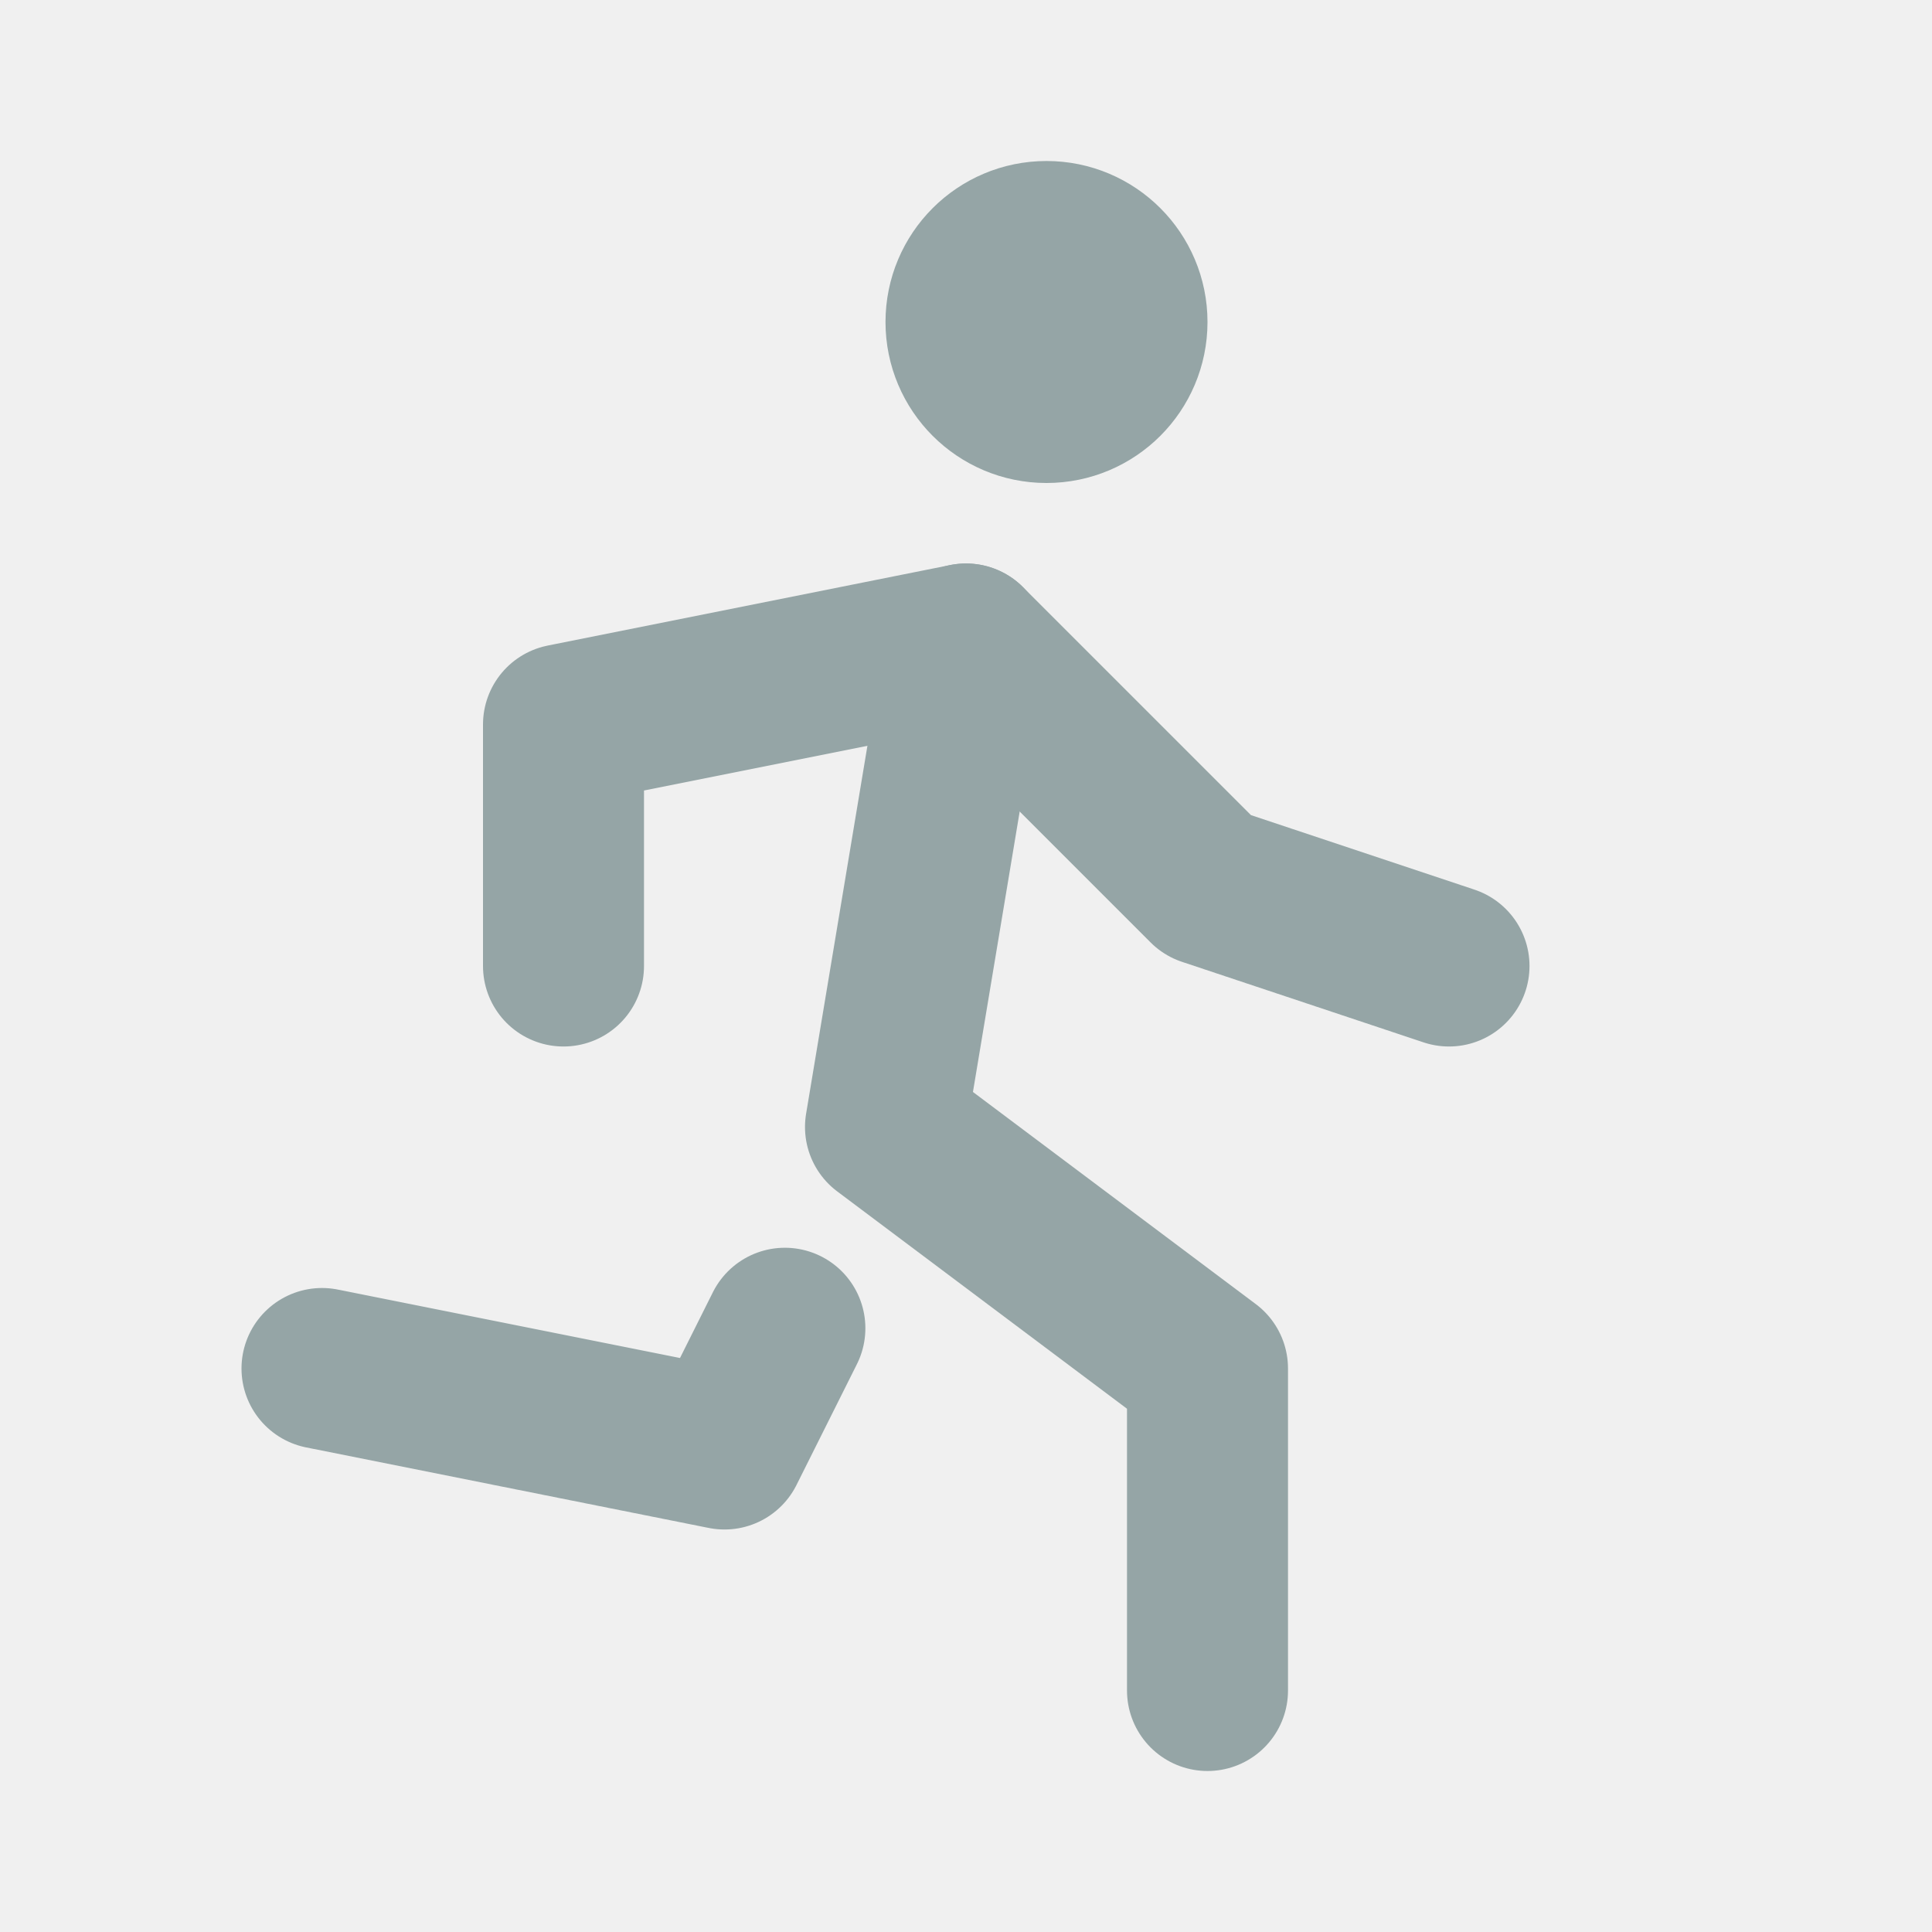
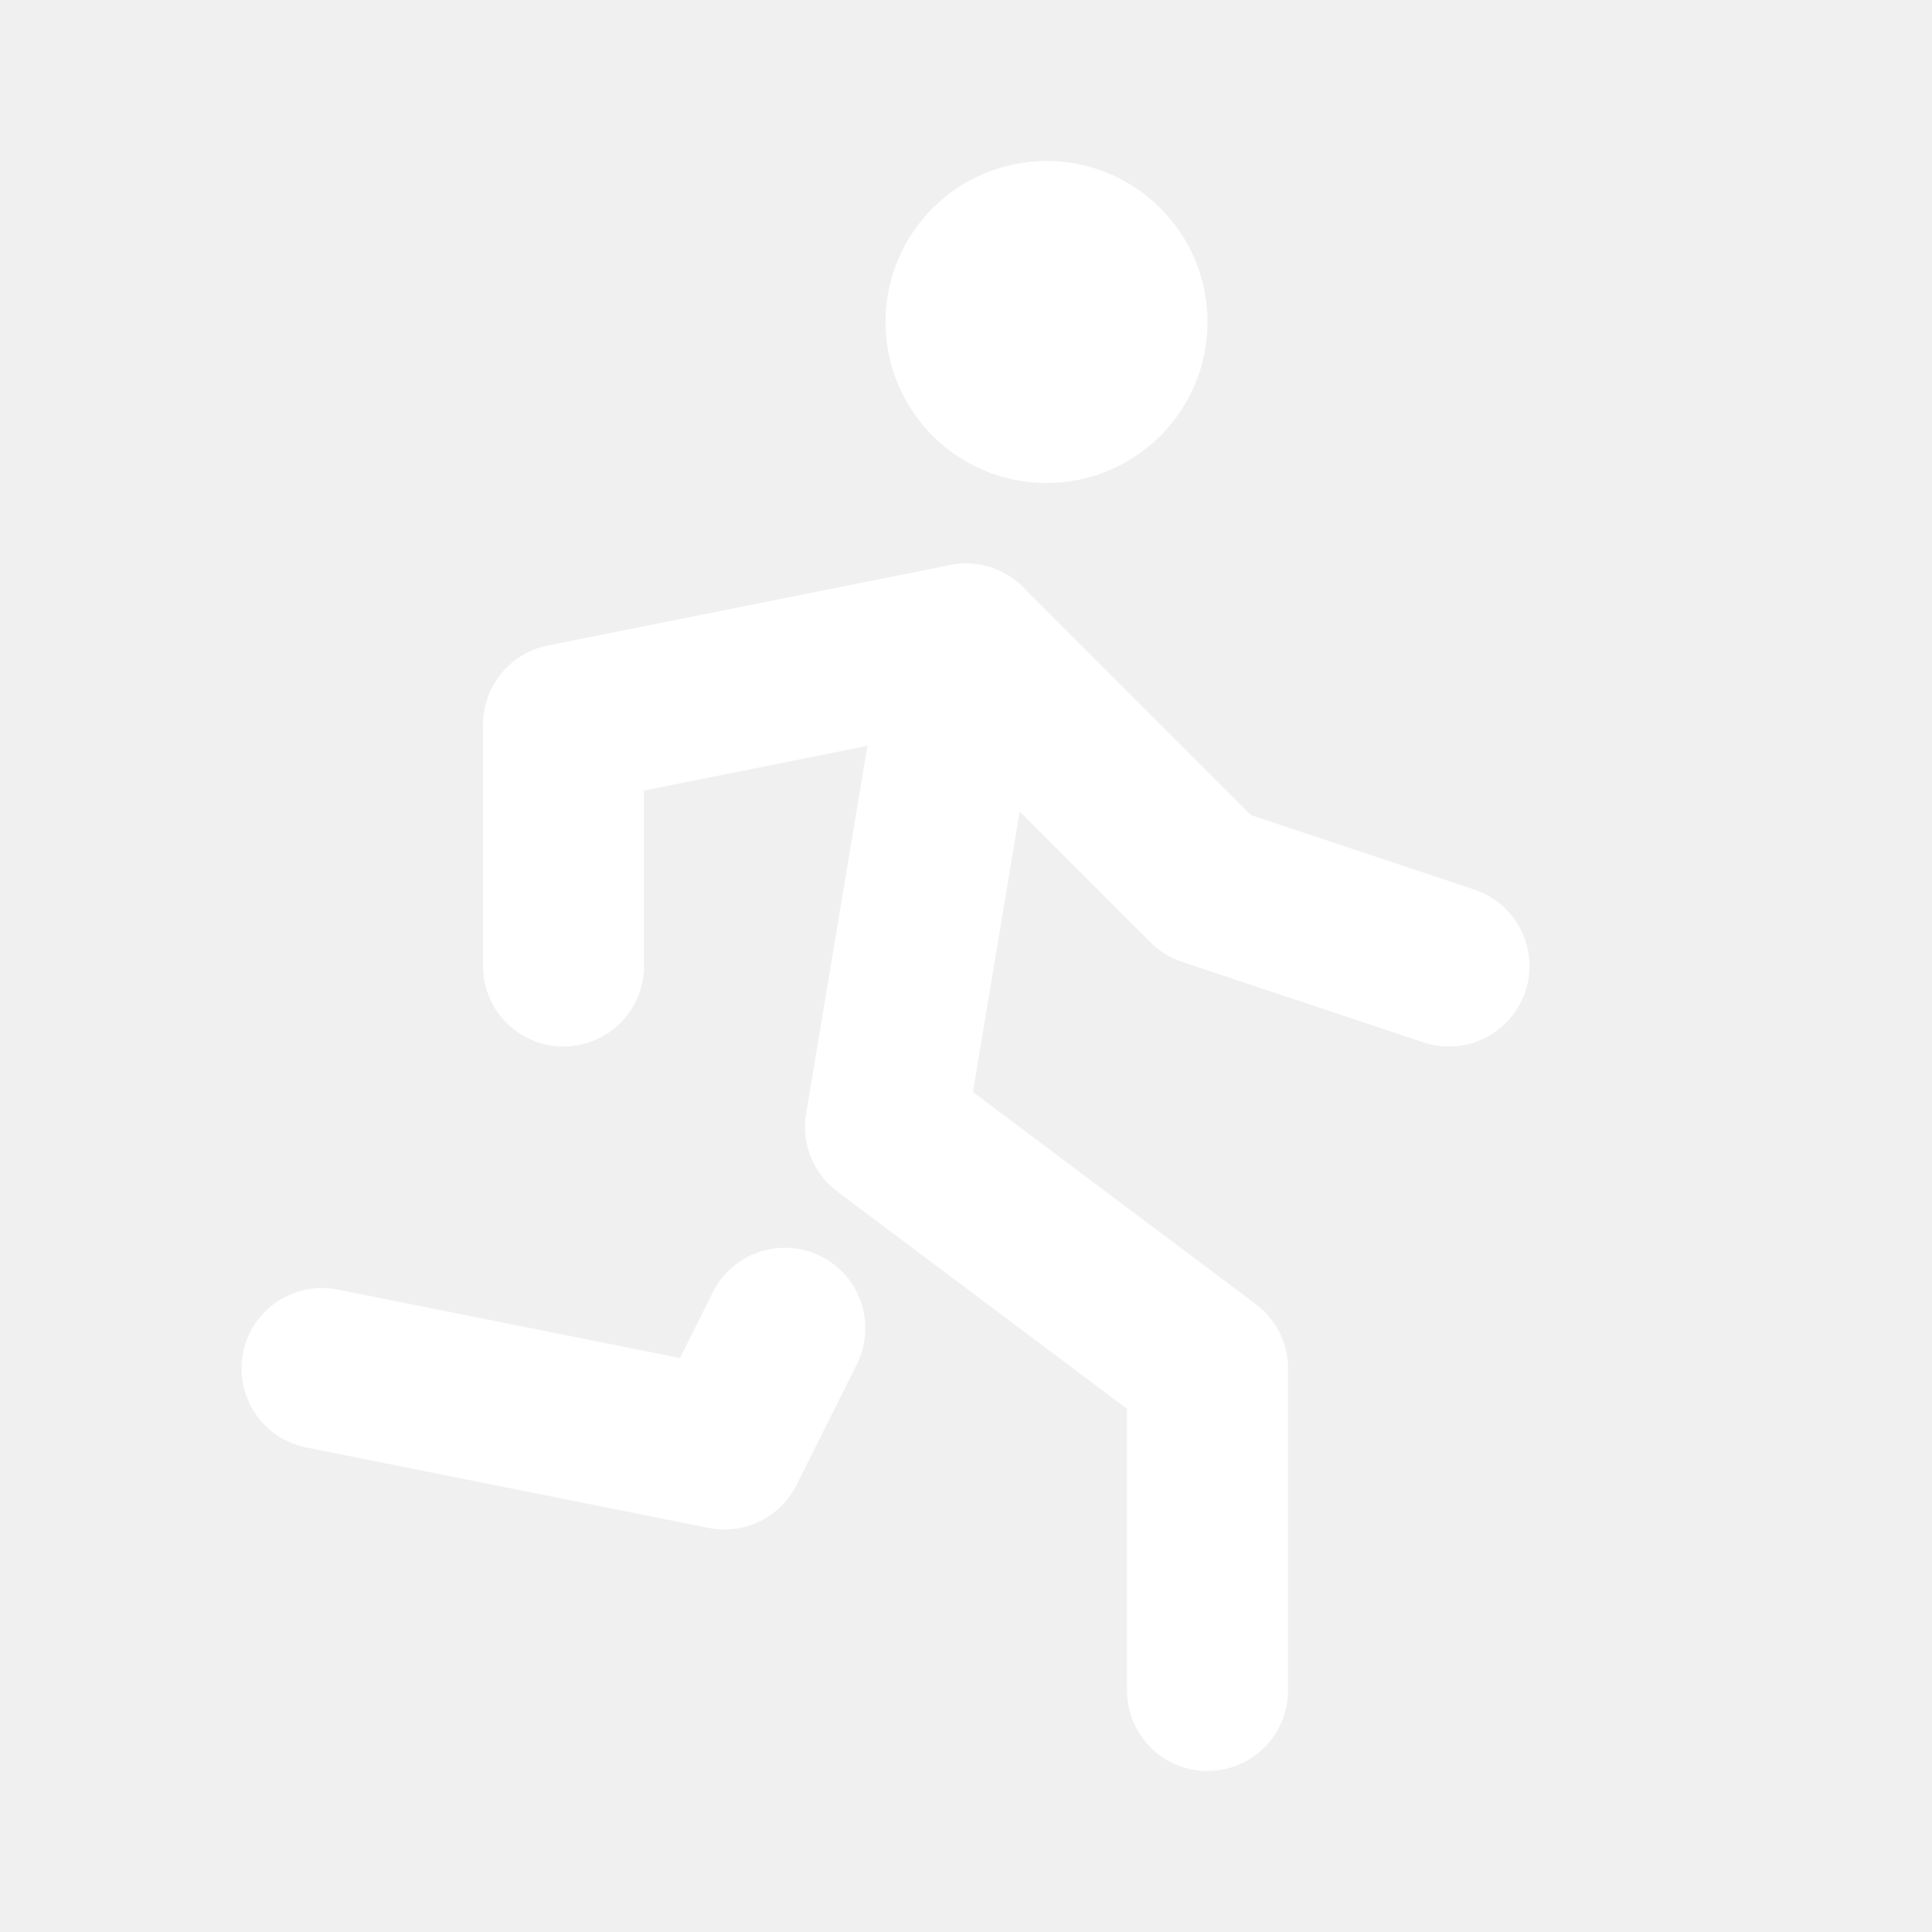
- <svg xmlns="http://www.w3.org/2000/svg" width="24" height="24" viewBox="0 0 24 24" fill="none" stroke="#95a5a6" stroke-width="2" stroke-linecap="round" stroke-linejoin="round" class="icon icon-tabler icons-tabler-outline icon-tabler-run">
+ <svg xmlns="http://www.w3.org/2000/svg" width="24" height="24" viewBox="0 0 24 24" fill="none" stroke="#fff" stroke-width="2" stroke-linecap="round" stroke-linejoin="round" class="icon icon-tabler icons-tabler-outline icon-tabler-run">
  <path stroke="none" d="M0 0h24v24H0z" fill="none" />
  <path d="M13 4m-1 0a1 1 0 1 0 2 0a1 1 0 1 0 -2 0" />
  <path d="M4 17l5 1l.75 -1.5" />
  <path d="M15 21l0 -4l-4 -3l1 -6" />
  <path d="M7 12l0 -3l5 -1l3 3l3 1" />
</svg>
